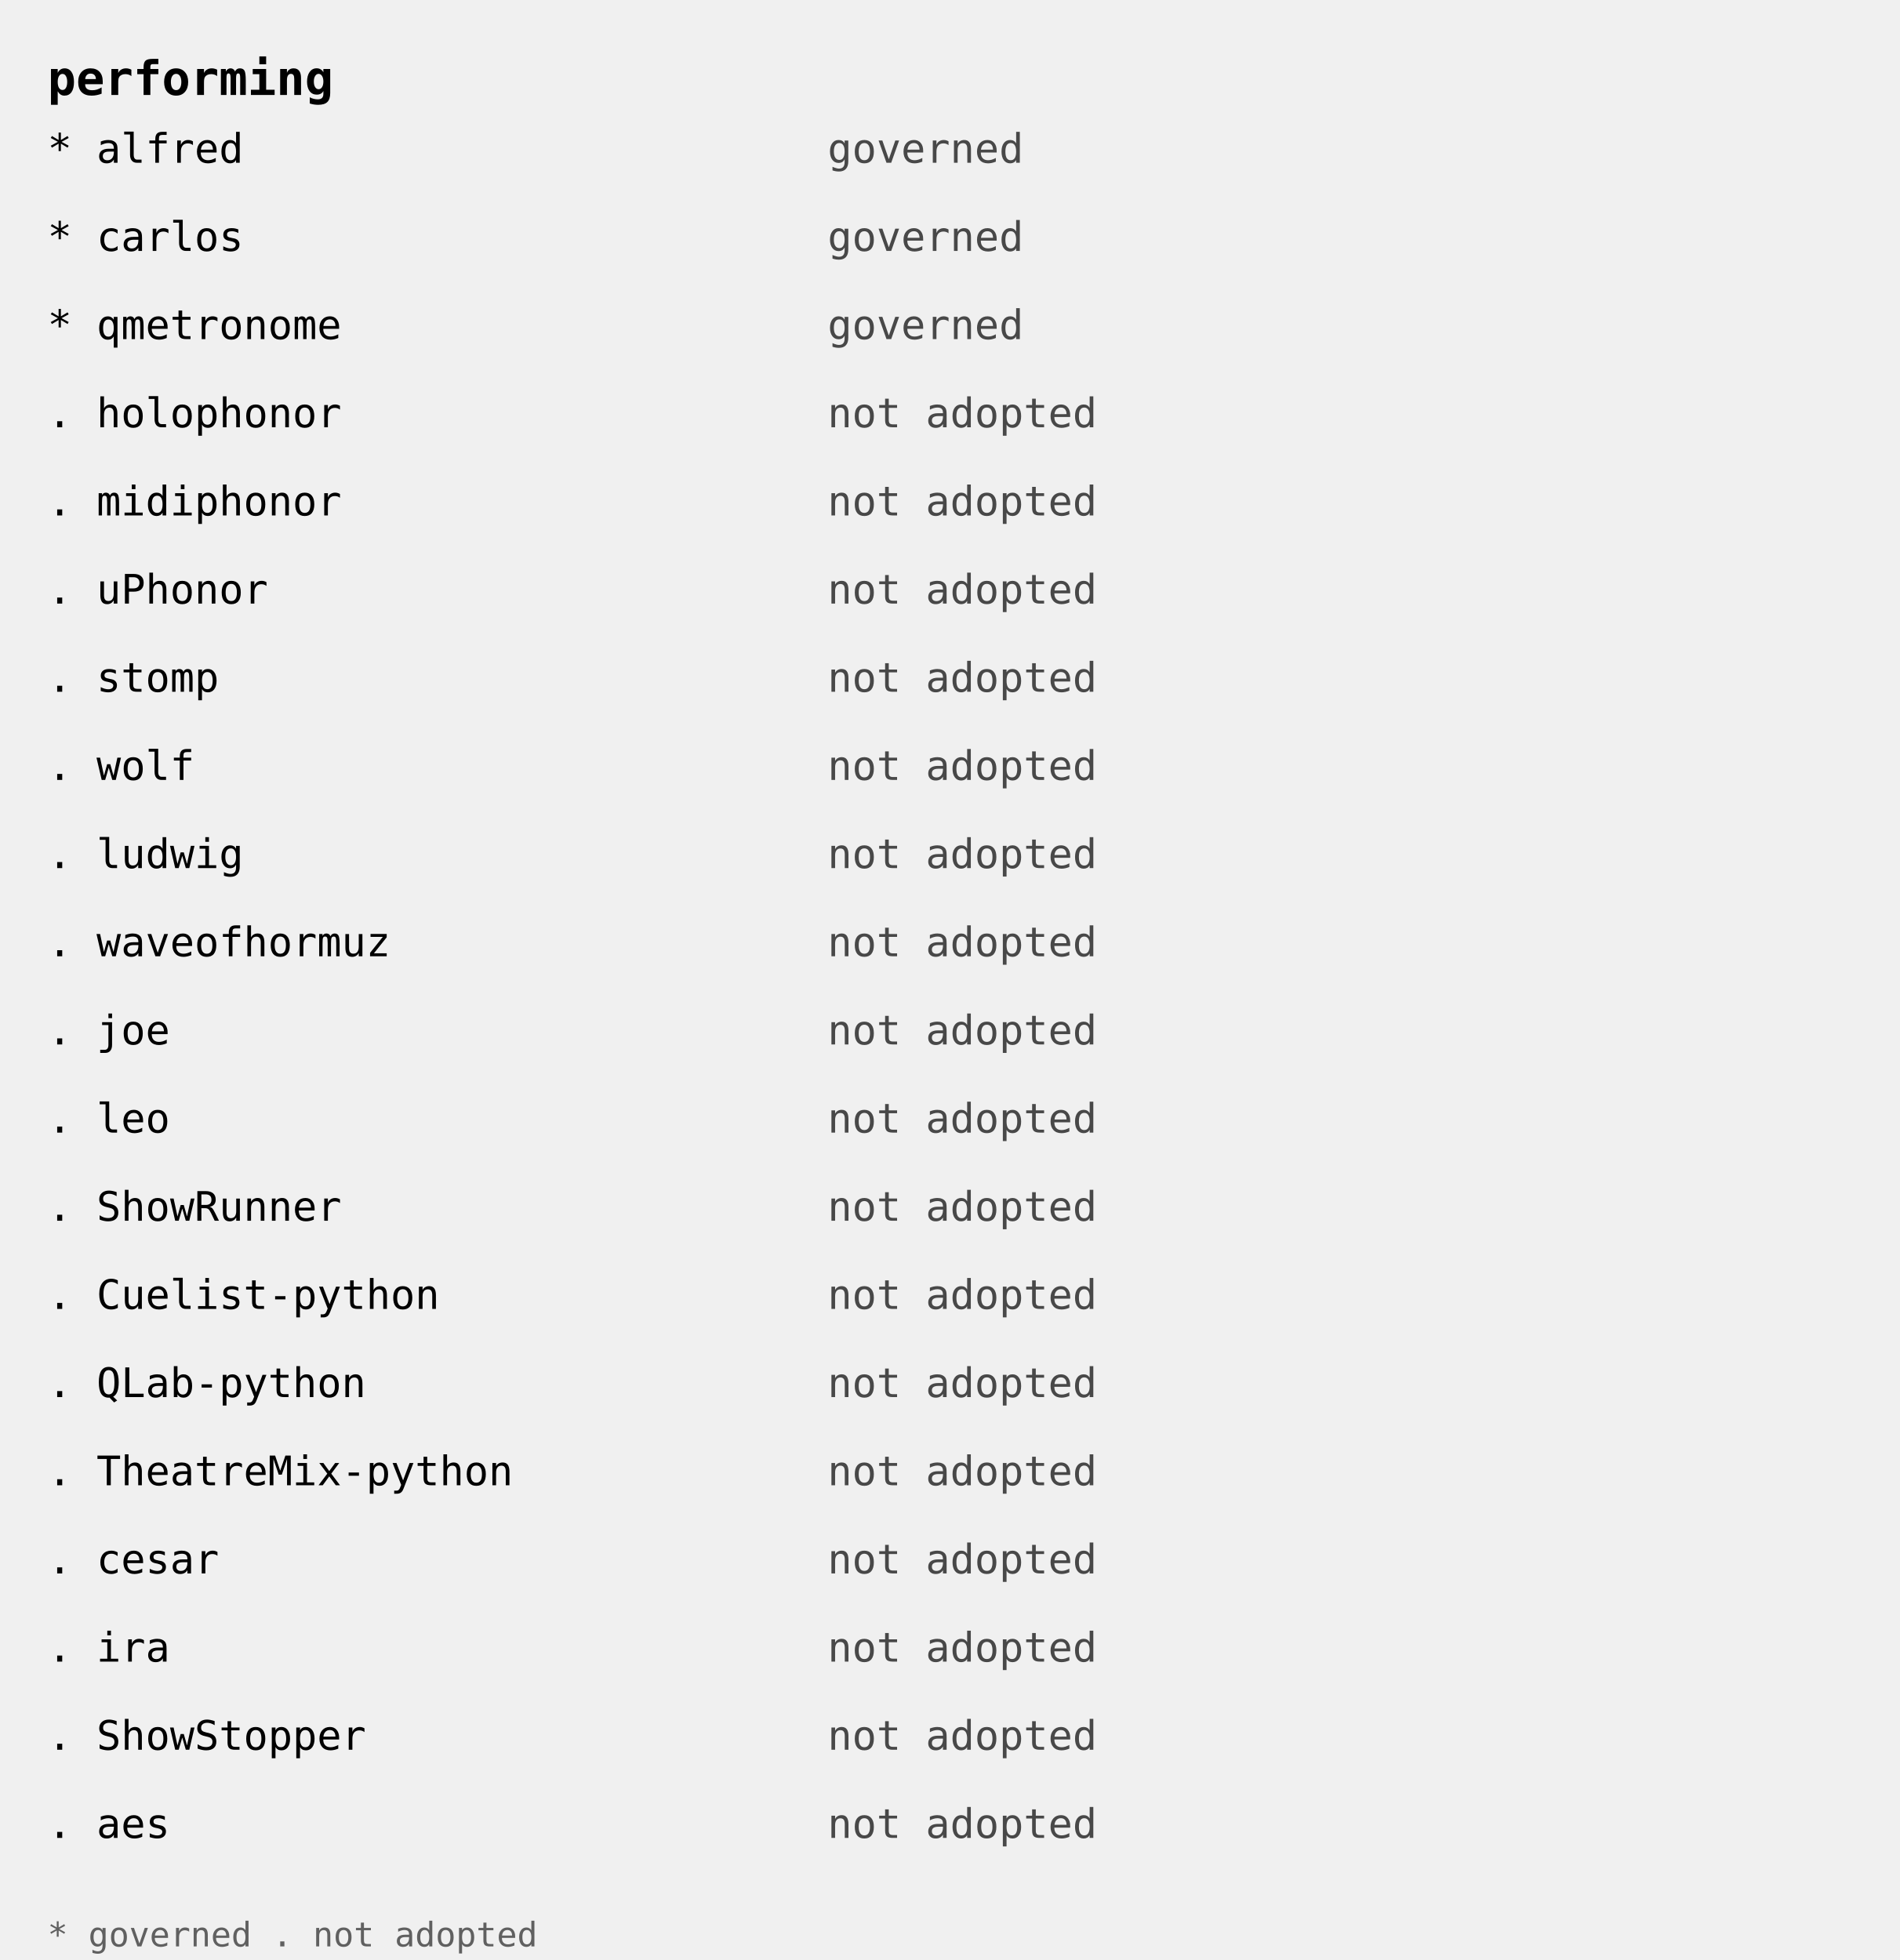
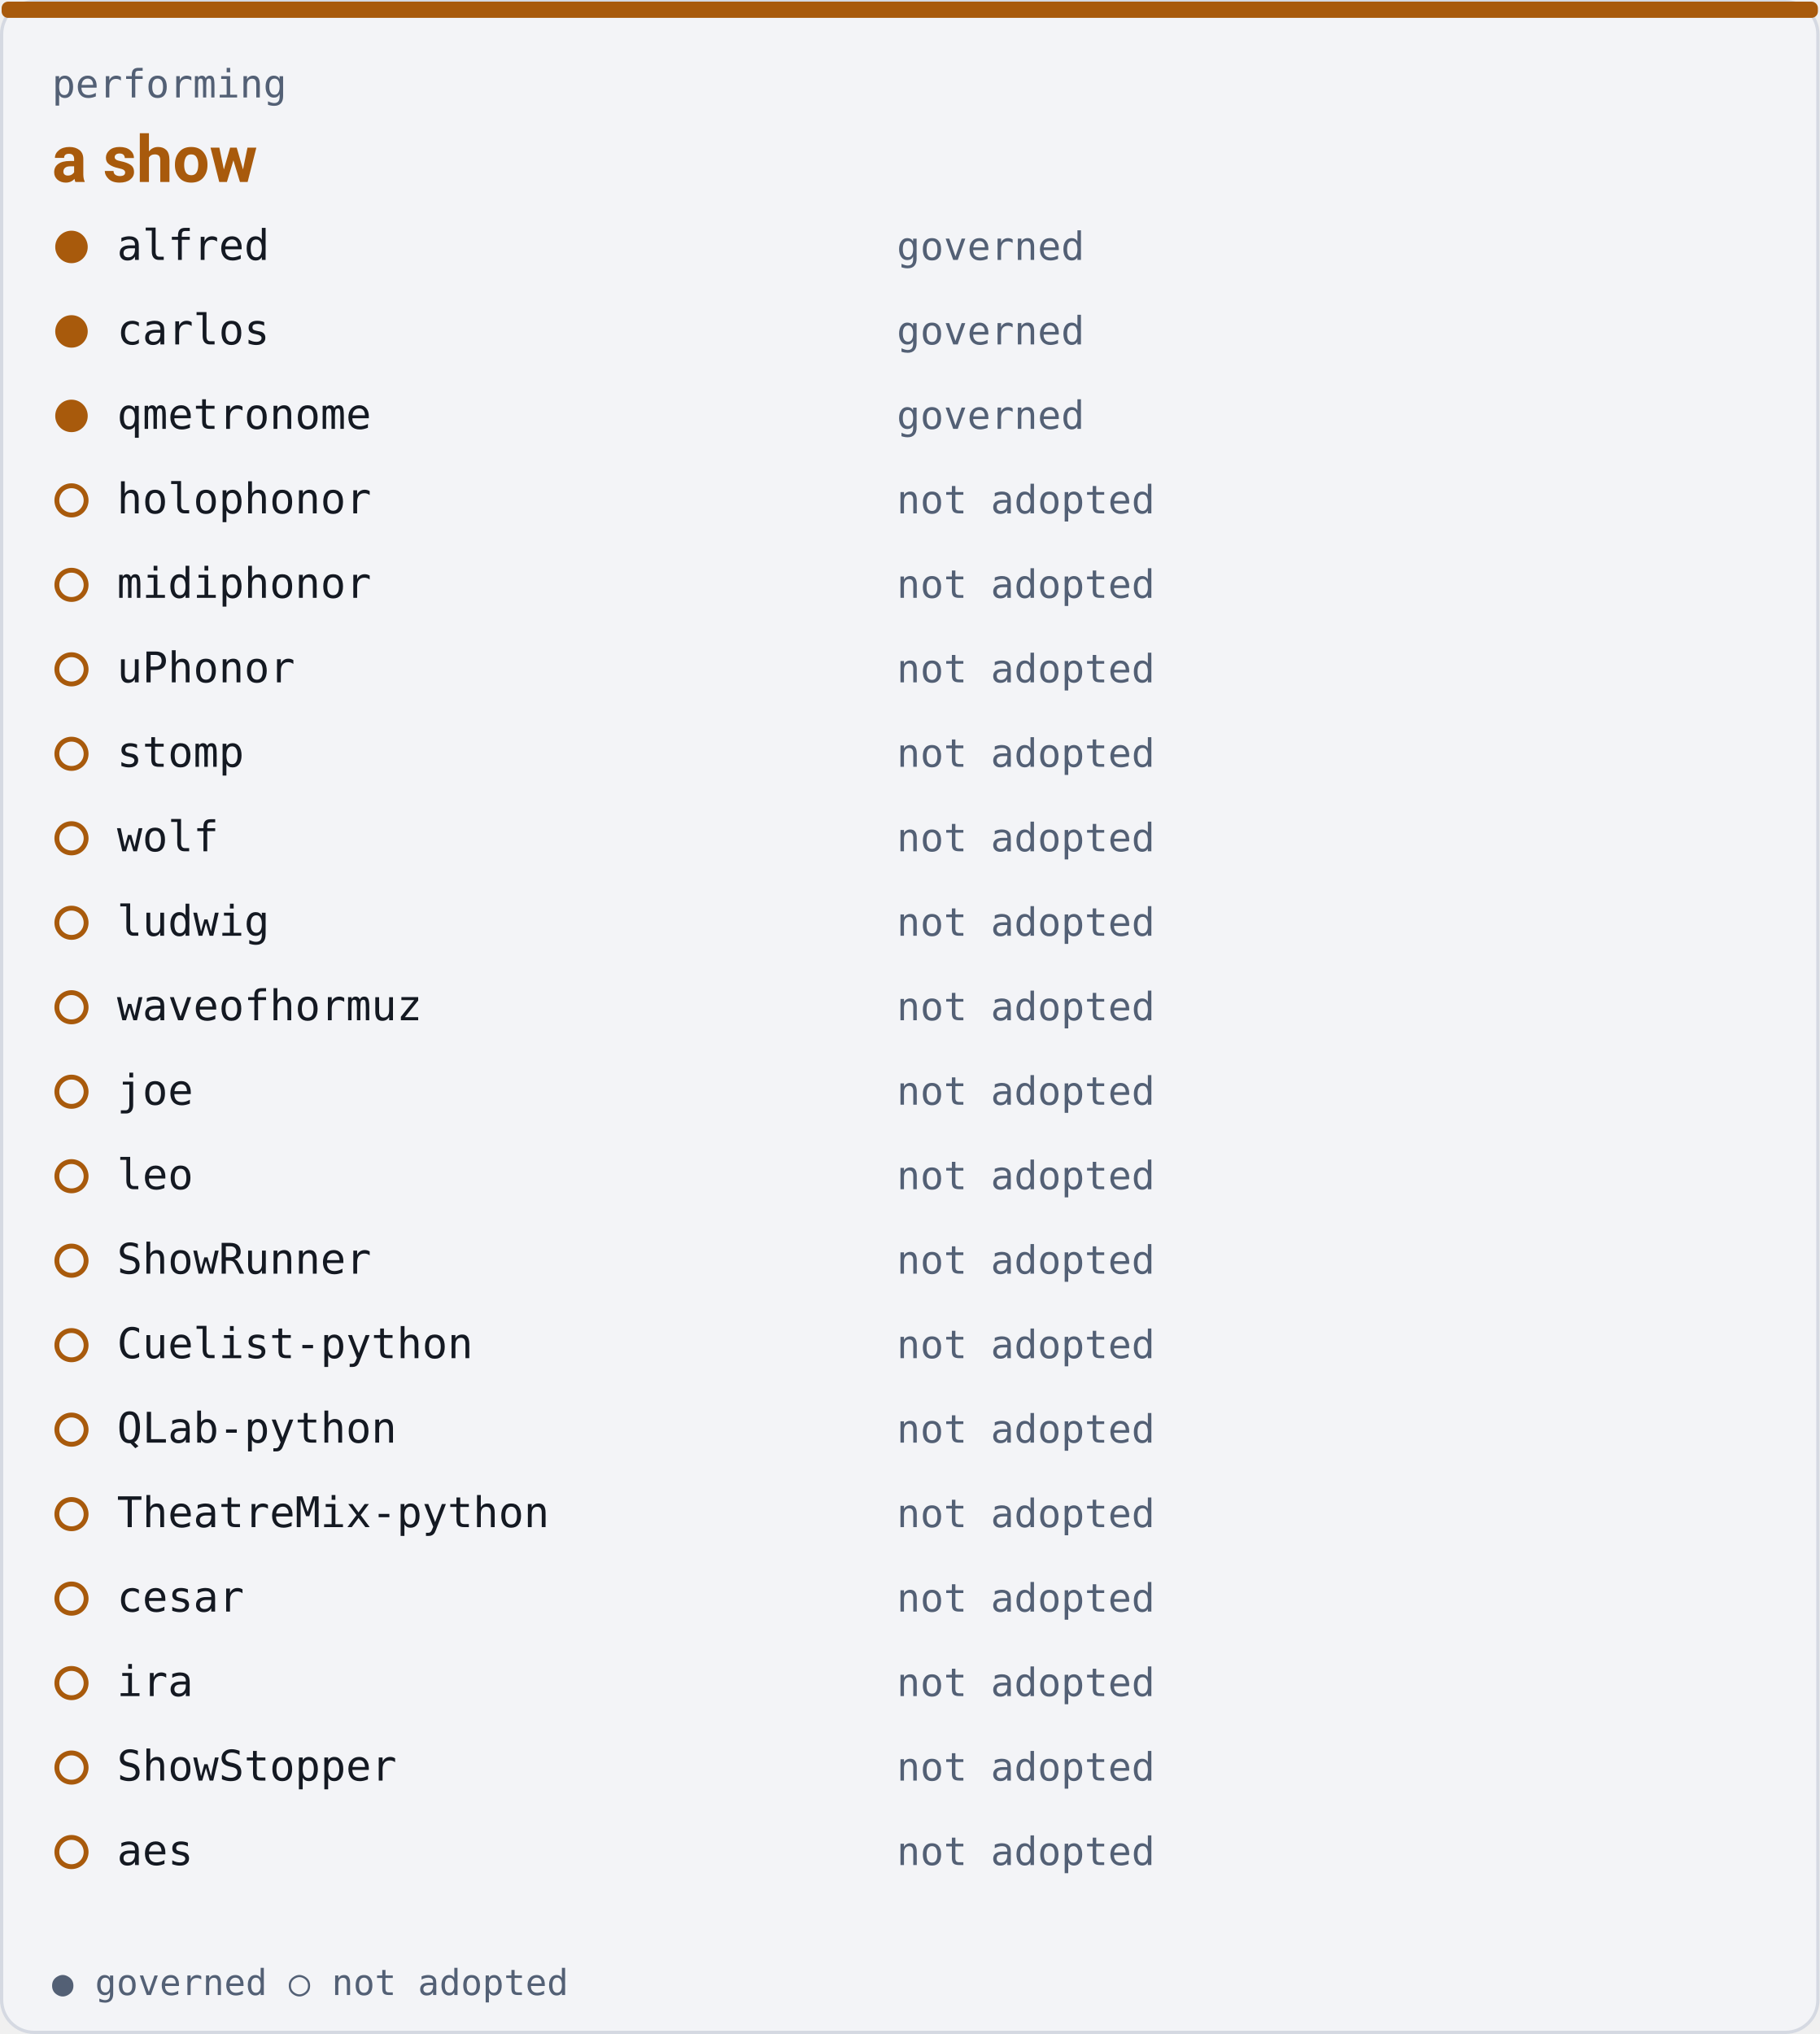
- <svg xmlns="http://www.w3.org/2000/svg" width="560" height="578" viewBox="0 0 560 578" role="img" aria-label="the performing family and its members">
-   <rect width="560" height="578" fill="none" />
-   <text x="14" y="28" font-family="monospace" font-size="14" font-weight="bold" fill="currentColor">performing</text>
-   <text x="14" y="48" font-family="monospace" font-size="12" fill="currentColor">* alfred</text>
-   <text x="244" y="48" font-family="monospace" font-size="12" fill="currentColor" opacity="0.7">governed</text>
-   <text x="14" y="74" font-family="monospace" font-size="12" fill="currentColor">* carlos</text>
-   <text x="244" y="74" font-family="monospace" font-size="12" fill="currentColor" opacity="0.7">governed</text>
-   <text x="14" y="100" font-family="monospace" font-size="12" fill="currentColor">* qmetronome</text>
-   <text x="244" y="100" font-family="monospace" font-size="12" fill="currentColor" opacity="0.7">governed</text>
-   <text x="14" y="126" font-family="monospace" font-size="12" fill="currentColor">. holophonor</text>
-   <text x="244" y="126" font-family="monospace" font-size="12" fill="currentColor" opacity="0.7">not adopted</text>
-   <text x="14" y="152" font-family="monospace" font-size="12" fill="currentColor">. midiphonor</text>
-   <text x="244" y="152" font-family="monospace" font-size="12" fill="currentColor" opacity="0.7">not adopted</text>
-   <text x="14" y="178" font-family="monospace" font-size="12" fill="currentColor">. uPhonor</text>
-   <text x="244" y="178" font-family="monospace" font-size="12" fill="currentColor" opacity="0.7">not adopted</text>
-   <text x="14" y="204" font-family="monospace" font-size="12" fill="currentColor">. stomp</text>
-   <text x="244" y="204" font-family="monospace" font-size="12" fill="currentColor" opacity="0.7">not adopted</text>
-   <text x="14" y="230" font-family="monospace" font-size="12" fill="currentColor">. wolf</text>
-   <text x="244" y="230" font-family="monospace" font-size="12" fill="currentColor" opacity="0.7">not adopted</text>
-   <text x="14" y="256" font-family="monospace" font-size="12" fill="currentColor">. ludwig</text>
-   <text x="244" y="256" font-family="monospace" font-size="12" fill="currentColor" opacity="0.7">not adopted</text>
-   <text x="14" y="282" font-family="monospace" font-size="12" fill="currentColor">. waveofhormuz</text>
-   <text x="244" y="282" font-family="monospace" font-size="12" fill="currentColor" opacity="0.7">not adopted</text>
-   <text x="14" y="308" font-family="monospace" font-size="12" fill="currentColor">. joe</text>
-   <text x="244" y="308" font-family="monospace" font-size="12" fill="currentColor" opacity="0.7">not adopted</text>
-   <text x="14" y="334" font-family="monospace" font-size="12" fill="currentColor">. leo</text>
-   <text x="244" y="334" font-family="monospace" font-size="12" fill="currentColor" opacity="0.7">not adopted</text>
-   <text x="14" y="360" font-family="monospace" font-size="12" fill="currentColor">. ShowRunner</text>
-   <text x="244" y="360" font-family="monospace" font-size="12" fill="currentColor" opacity="0.7">not adopted</text>
-   <text x="14" y="386" font-family="monospace" font-size="12" fill="currentColor">. Cuelist-python</text>
-   <text x="244" y="386" font-family="monospace" font-size="12" fill="currentColor" opacity="0.7">not adopted</text>
-   <text x="14" y="412" font-family="monospace" font-size="12" fill="currentColor">. QLab-python</text>
-   <text x="244" y="412" font-family="monospace" font-size="12" fill="currentColor" opacity="0.7">not adopted</text>
-   <text x="14" y="438" font-family="monospace" font-size="12" fill="currentColor">. TheatreMix-python</text>
-   <text x="244" y="438" font-family="monospace" font-size="12" fill="currentColor" opacity="0.7">not adopted</text>
-   <text x="14" y="464" font-family="monospace" font-size="12" fill="currentColor">. cesar</text>
-   <text x="244" y="464" font-family="monospace" font-size="12" fill="currentColor" opacity="0.7">not adopted</text>
-   <text x="14" y="490" font-family="monospace" font-size="12" fill="currentColor">. ira</text>
-   <text x="244" y="490" font-family="monospace" font-size="12" fill="currentColor" opacity="0.7">not adopted</text>
-   <text x="14" y="516" font-family="monospace" font-size="12" fill="currentColor">. ShowStopper</text>
-   <text x="244" y="516" font-family="monospace" font-size="12" fill="currentColor" opacity="0.7">not adopted</text>
-   <text x="14" y="542" font-family="monospace" font-size="12" fill="currentColor">. aes</text>
-   <text x="244" y="542" font-family="monospace" font-size="12" fill="currentColor" opacity="0.7">not adopted</text>
-   <text x="14" y="574" font-family="monospace" font-size="10" fill="currentColor" opacity="0.6">* governed  . not adopted</text>
+ <svg xmlns="http://www.w3.org/2000/svg" width="560" height="626" viewBox="0 0 560 626" role="img" aria-label="the performing family and its members">
+   <style>text{font-family:'IBM Plex Sans',system-ui,-apple-system,'Segoe UI',Roboto,sans-serif;fill:#141922}.mono{font-family:'IBM Plex Mono',ui-monospace,'Cascadia Mono',Consolas,monospace}.muted{fill:#536075}.panel{fill:#f3f4f7;stroke:#d5d9e2}.card{fill:#ffffff;stroke:#d5d9e2}.track{fill:#e8eaf0}.c-performing{fill:#a85a0c}.s-performing{stroke:#a85a0c}@media (prefers-color-scheme: dark){text{fill:#e7eaf1}.muted{fill:#9ba5b7}.panel{fill:#0d1118;stroke:#283143}.card{fill:#151b25;stroke:#283143}.track{fill:#1c2331}.c-performing{fill:#f2aa4c}.s-performing{stroke:#f2aa4c}}</style>
+   <rect class="panel" x="0.5" y="0.5" width="559" height="625" rx="10" />
+   <rect class="c-performing" x="0.5" y="0.5" width="559" height="5" rx="2" />
+   <text class="mono muted" x="16" y="30" font-size="12">performing</text>
+   <text class="c-performing" x="16" y="56" font-size="20" font-weight="700">a show</text>
+   <circle class="c-performing" cx="22" cy="76" r="5" />
+   <text class="mono" x="36" y="80" font-size="13">alfred</text>
+   <text class="mono muted" x="276" y="80" font-size="12">governed</text>
+   <circle class="c-performing" cx="22" cy="102" r="5" />
+   <text class="mono" x="36" y="106" font-size="13">carlos</text>
+   <text class="mono muted" x="276" y="106" font-size="12">governed</text>
+   <circle class="c-performing" cx="22" cy="128" r="5" />
+   <text class="mono" x="36" y="132" font-size="13">qmetronome</text>
+   <text class="mono muted" x="276" y="132" font-size="12">governed</text>
+   <circle class="s-performing" cx="22" cy="154" r="4.5" fill="none" stroke-width="1.5" />
+   <text class="mono" x="36" y="158" font-size="13">holophonor</text>
+   <text class="mono muted" x="276" y="158" font-size="12">not adopted</text>
+   <circle class="s-performing" cx="22" cy="180" r="4.5" fill="none" stroke-width="1.5" />
+   <text class="mono" x="36" y="184" font-size="13">midiphonor</text>
+   <text class="mono muted" x="276" y="184" font-size="12">not adopted</text>
+   <circle class="s-performing" cx="22" cy="206" r="4.5" fill="none" stroke-width="1.5" />
+   <text class="mono" x="36" y="210" font-size="13">uPhonor</text>
+   <text class="mono muted" x="276" y="210" font-size="12">not adopted</text>
+   <circle class="s-performing" cx="22" cy="232" r="4.5" fill="none" stroke-width="1.5" />
+   <text class="mono" x="36" y="236" font-size="13">stomp</text>
+   <text class="mono muted" x="276" y="236" font-size="12">not adopted</text>
+   <circle class="s-performing" cx="22" cy="258" r="4.5" fill="none" stroke-width="1.5" />
+   <text class="mono" x="36" y="262" font-size="13">wolf</text>
+   <text class="mono muted" x="276" y="262" font-size="12">not adopted</text>
+   <circle class="s-performing" cx="22" cy="284" r="4.5" fill="none" stroke-width="1.5" />
+   <text class="mono" x="36" y="288" font-size="13">ludwig</text>
+   <text class="mono muted" x="276" y="288" font-size="12">not adopted</text>
+   <circle class="s-performing" cx="22" cy="310" r="4.5" fill="none" stroke-width="1.5" />
+   <text class="mono" x="36" y="314" font-size="13">waveofhormuz</text>
+   <text class="mono muted" x="276" y="314" font-size="12">not adopted</text>
+   <circle class="s-performing" cx="22" cy="336" r="4.5" fill="none" stroke-width="1.5" />
+   <text class="mono" x="36" y="340" font-size="13">joe</text>
+   <text class="mono muted" x="276" y="340" font-size="12">not adopted</text>
+   <circle class="s-performing" cx="22" cy="362" r="4.5" fill="none" stroke-width="1.5" />
+   <text class="mono" x="36" y="366" font-size="13">leo</text>
+   <text class="mono muted" x="276" y="366" font-size="12">not adopted</text>
+   <circle class="s-performing" cx="22" cy="388" r="4.5" fill="none" stroke-width="1.5" />
+   <text class="mono" x="36" y="392" font-size="13">ShowRunner</text>
+   <text class="mono muted" x="276" y="392" font-size="12">not adopted</text>
+   <circle class="s-performing" cx="22" cy="414" r="4.5" fill="none" stroke-width="1.5" />
+   <text class="mono" x="36" y="418" font-size="13">Cuelist-python</text>
+   <text class="mono muted" x="276" y="418" font-size="12">not adopted</text>
+   <circle class="s-performing" cx="22" cy="440" r="4.5" fill="none" stroke-width="1.5" />
+   <text class="mono" x="36" y="444" font-size="13">QLab-python</text>
+   <text class="mono muted" x="276" y="444" font-size="12">not adopted</text>
+   <circle class="s-performing" cx="22" cy="466" r="4.5" fill="none" stroke-width="1.5" />
+   <text class="mono" x="36" y="470" font-size="13">TheatreMix-python</text>
+   <text class="mono muted" x="276" y="470" font-size="12">not adopted</text>
+   <circle class="s-performing" cx="22" cy="492" r="4.5" fill="none" stroke-width="1.5" />
+   <text class="mono" x="36" y="496" font-size="13">cesar</text>
+   <text class="mono muted" x="276" y="496" font-size="12">not adopted</text>
+   <circle class="s-performing" cx="22" cy="518" r="4.5" fill="none" stroke-width="1.5" />
+   <text class="mono" x="36" y="522" font-size="13">ira</text>
+   <text class="mono muted" x="276" y="522" font-size="12">not adopted</text>
+   <circle class="s-performing" cx="22" cy="544" r="4.5" fill="none" stroke-width="1.5" />
+   <text class="mono" x="36" y="548" font-size="13">ShowStopper</text>
+   <text class="mono muted" x="276" y="548" font-size="12">not adopted</text>
+   <circle class="s-performing" cx="22" cy="570" r="4.5" fill="none" stroke-width="1.5" />
+   <text class="mono" x="36" y="574" font-size="13">aes</text>
+   <text class="mono muted" x="276" y="574" font-size="12">not adopted</text>
+   <text class="mono muted" x="16" y="614" font-size="11">● governed   ○ not adopted</text>
</svg>
